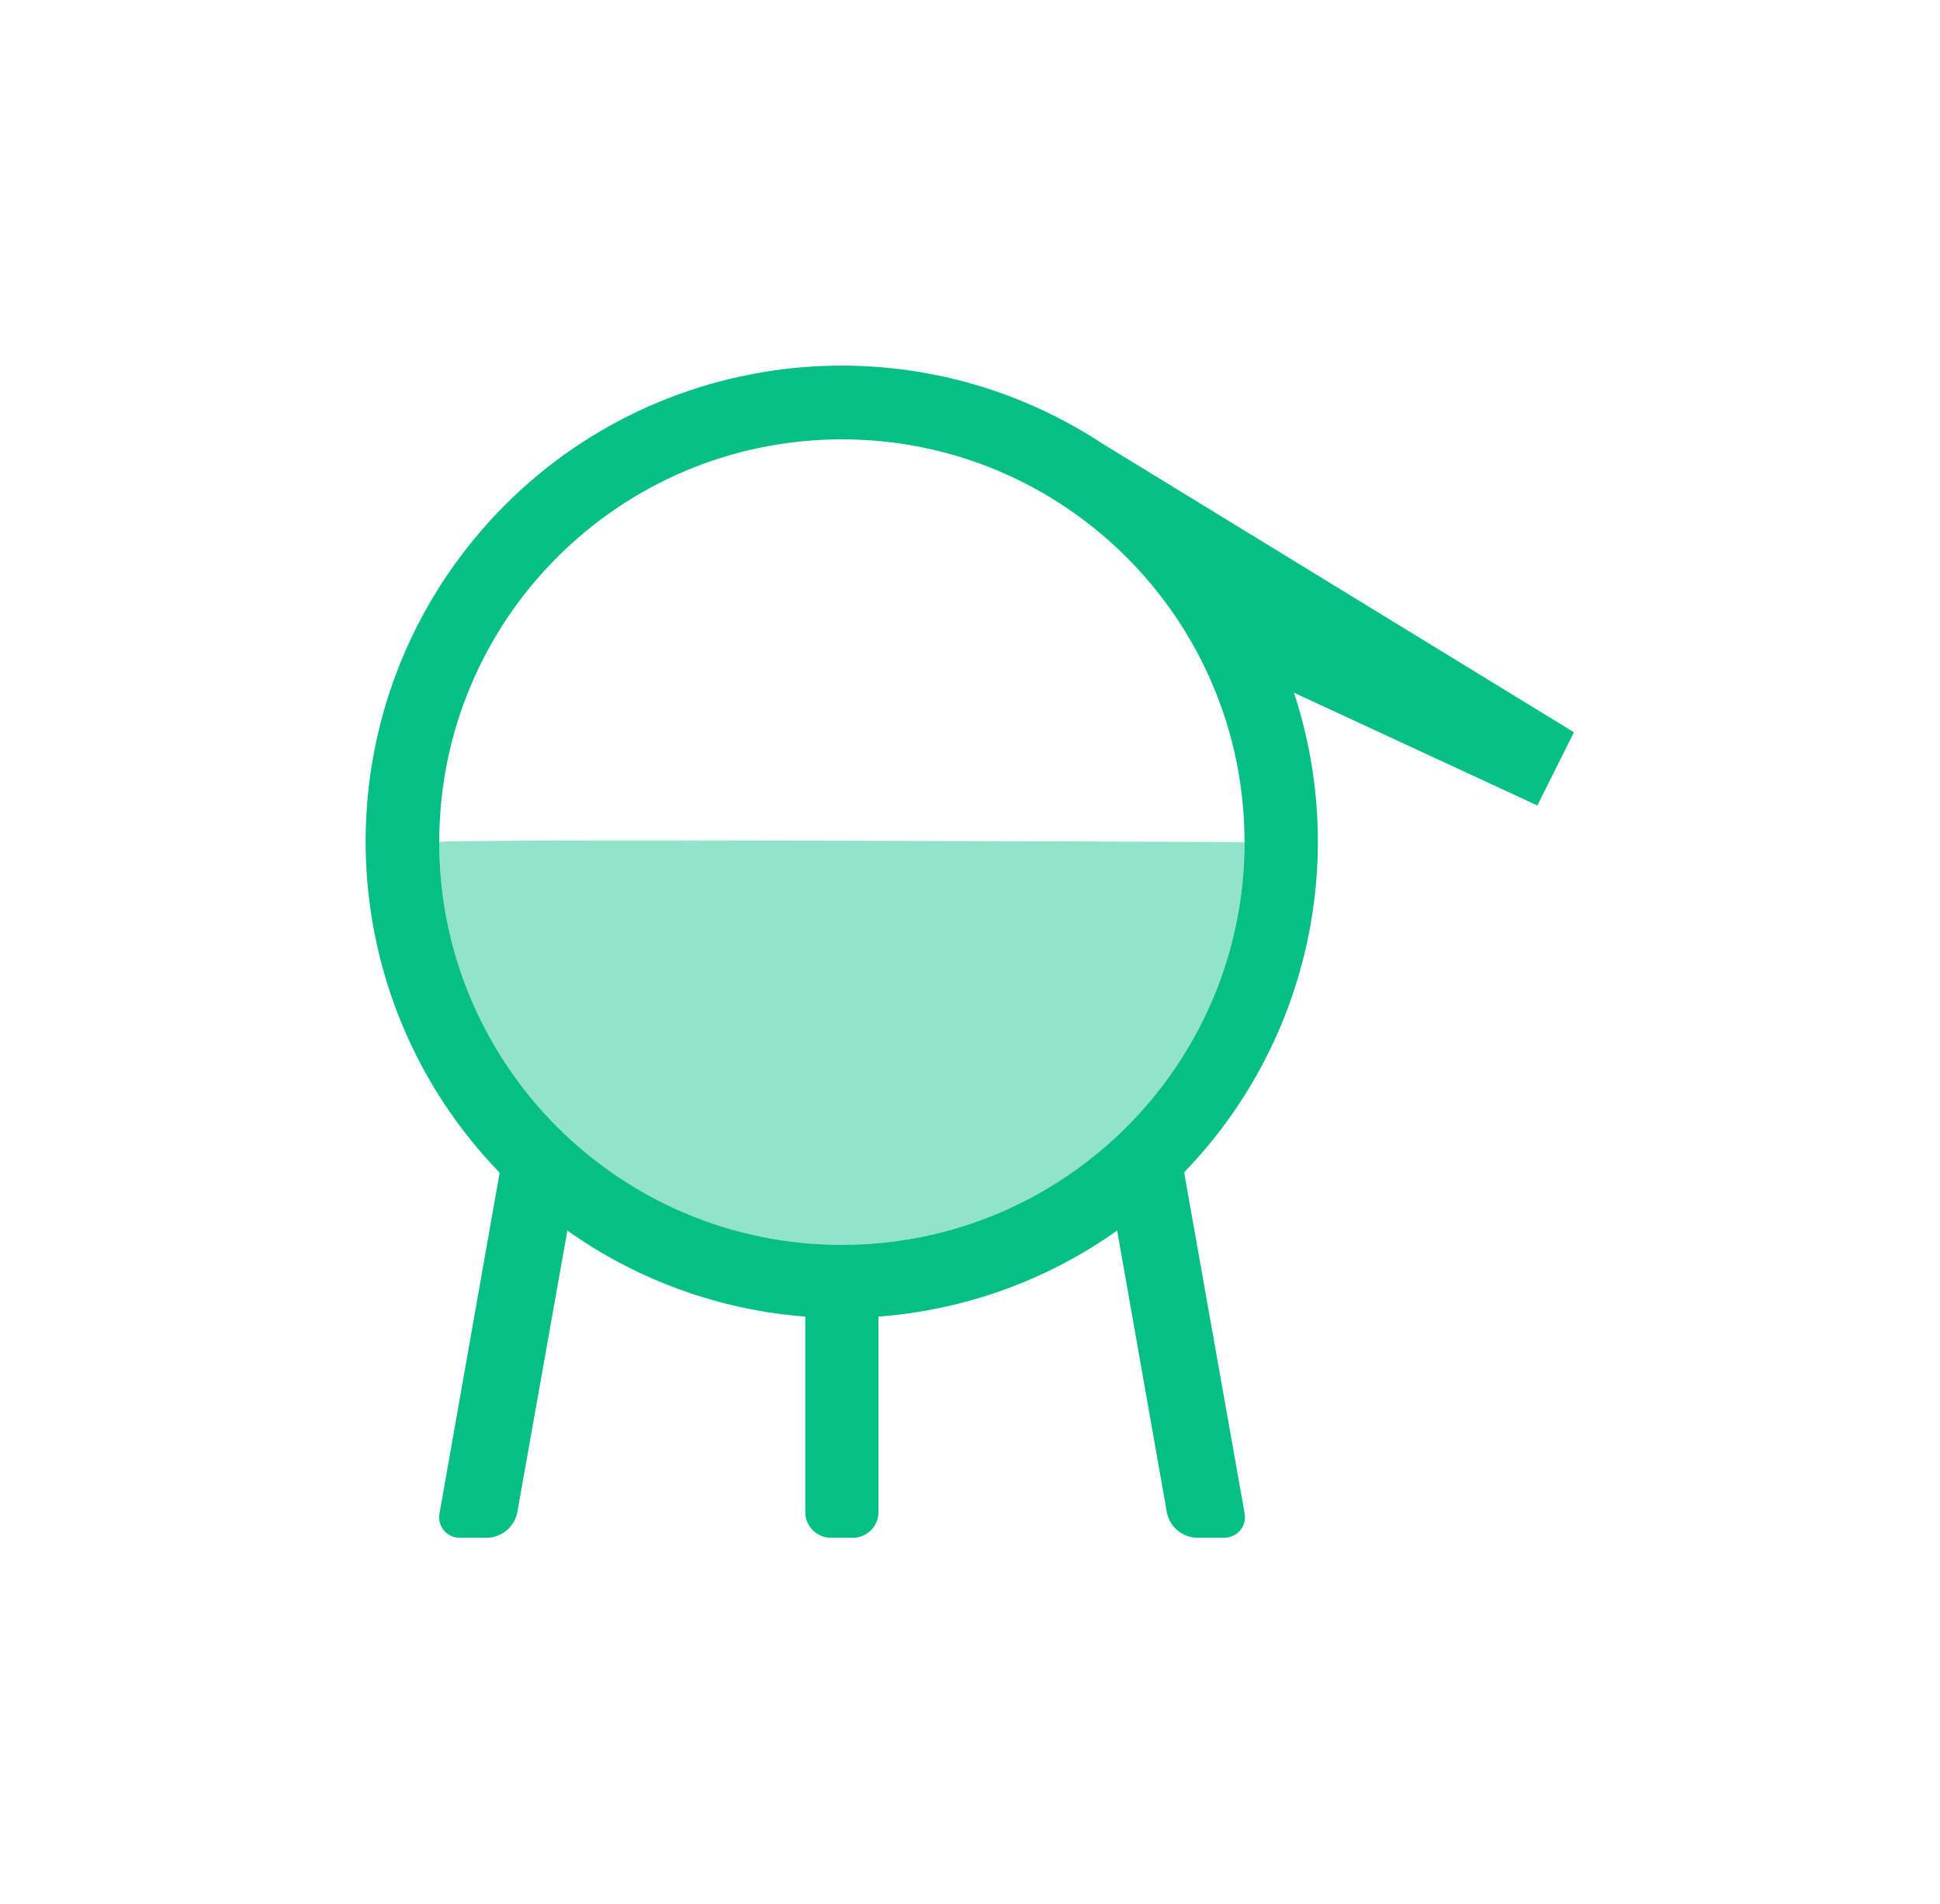
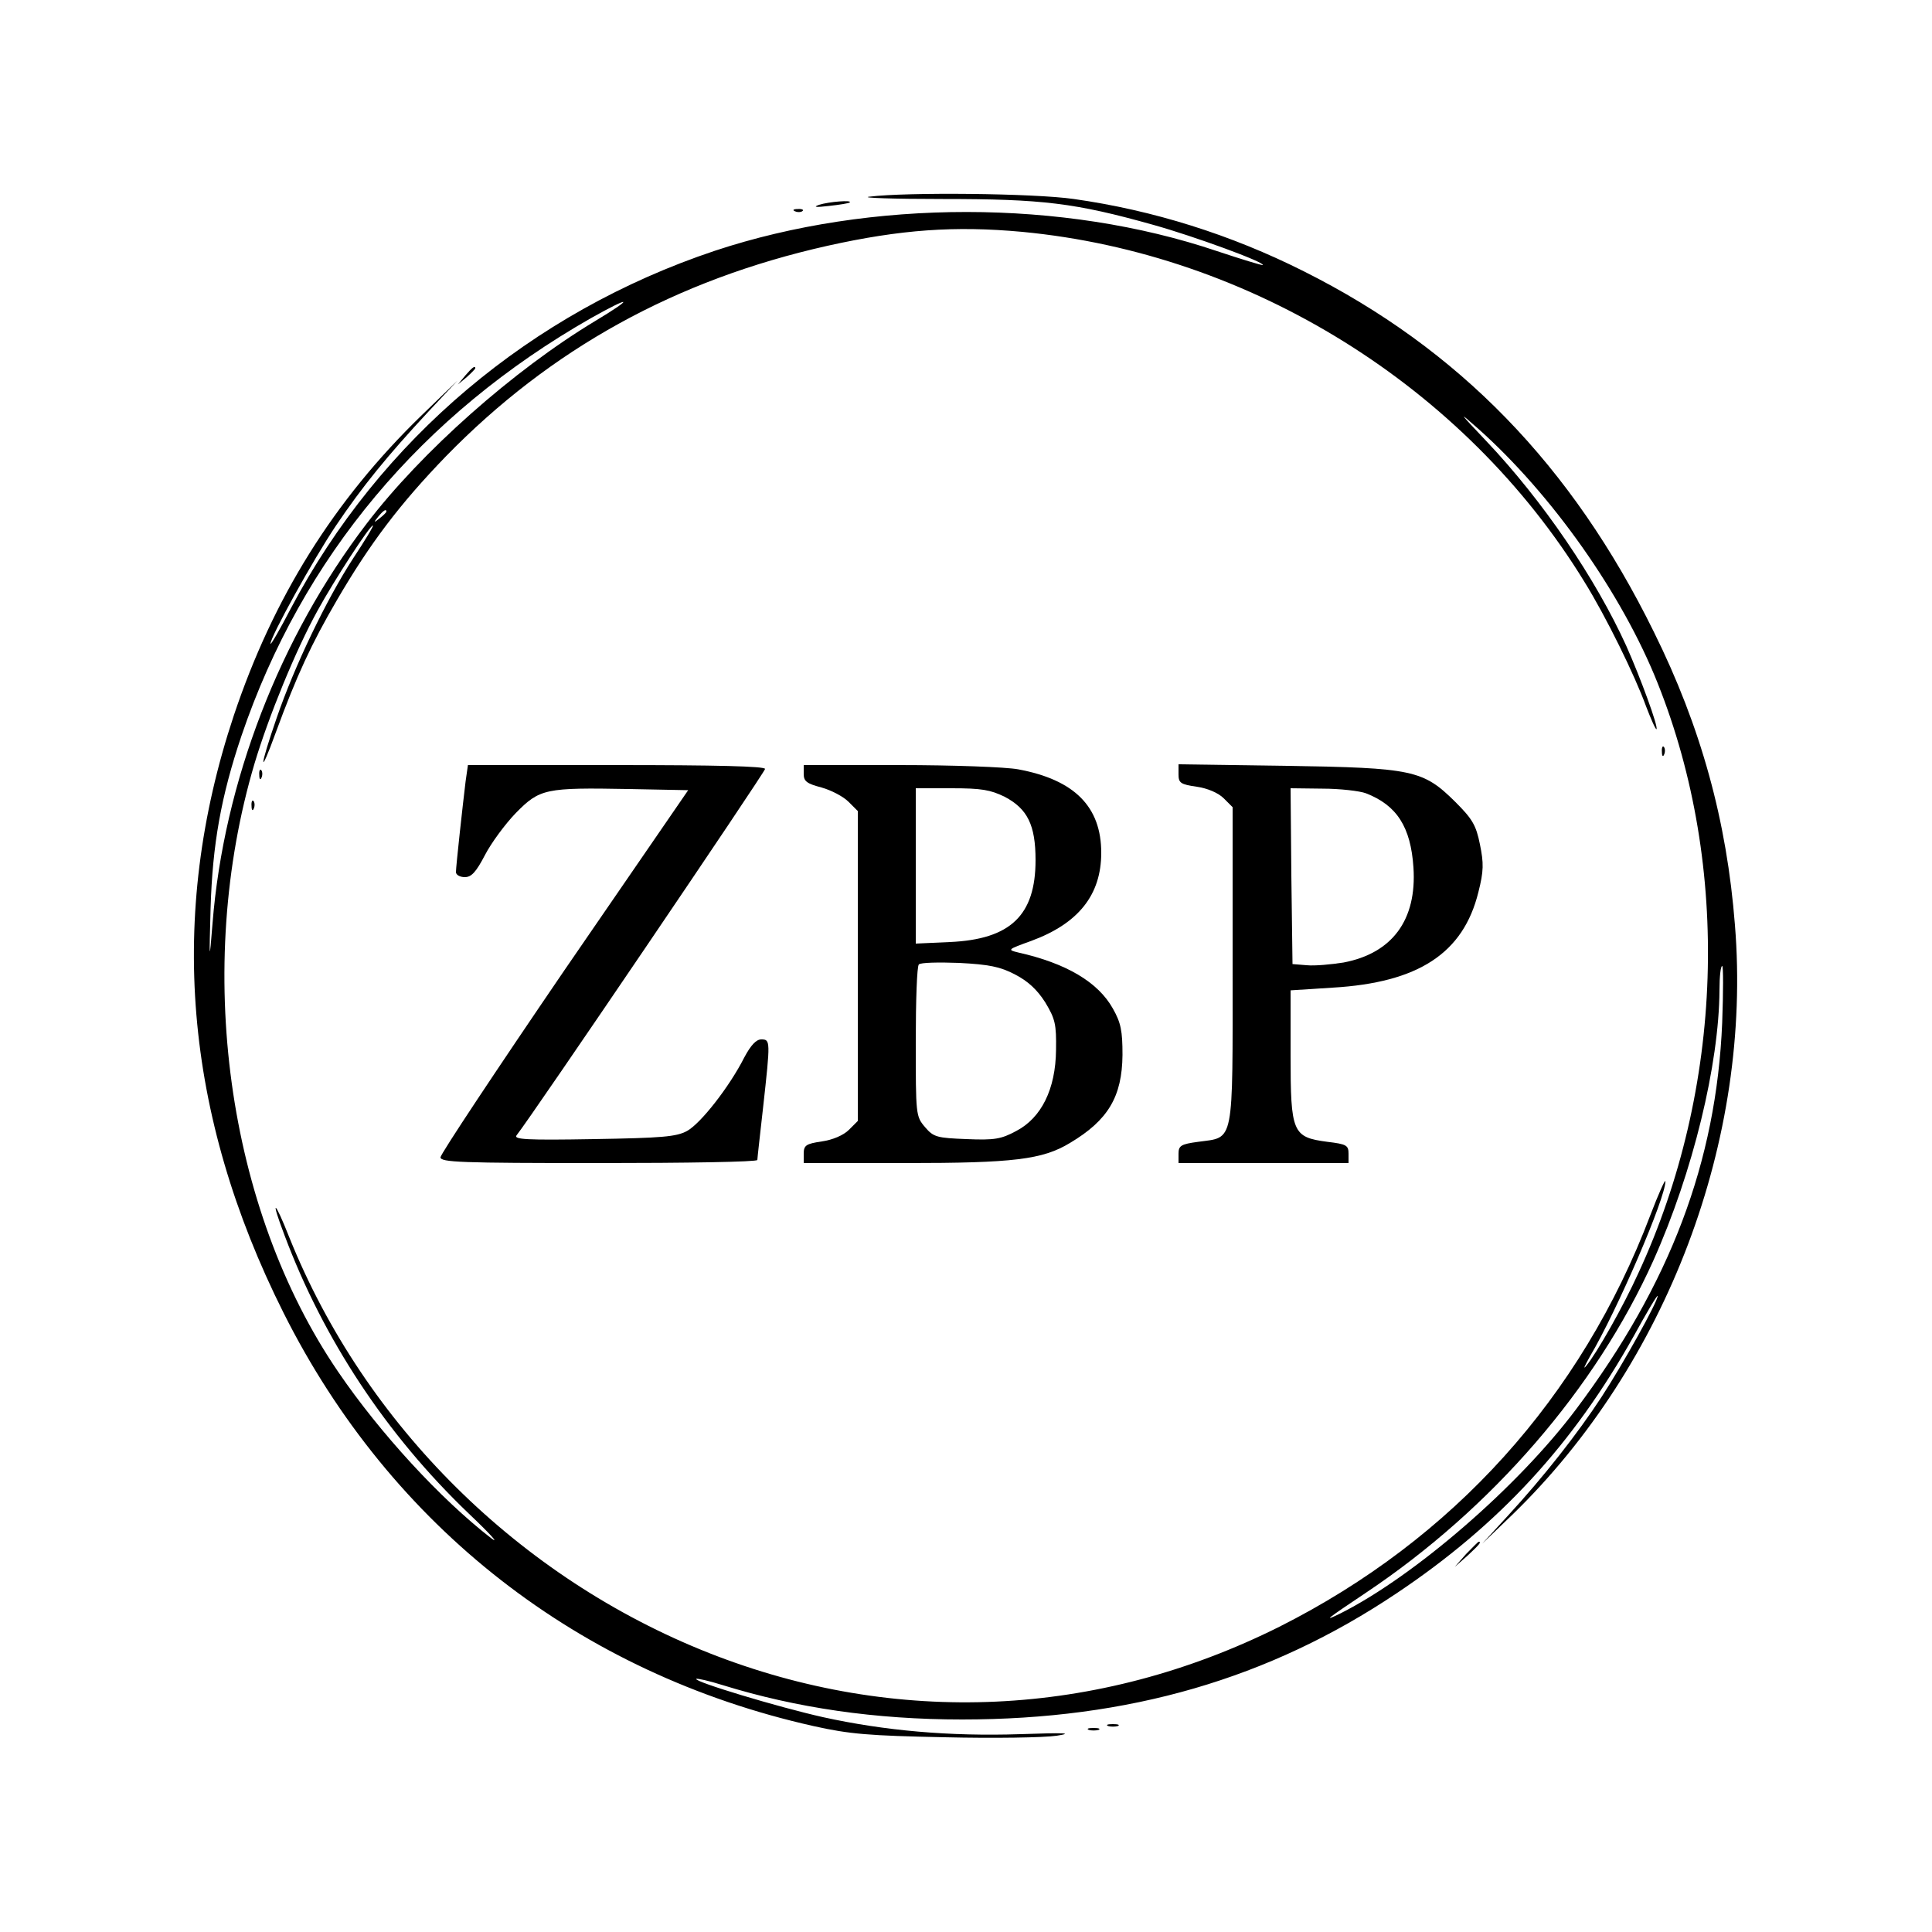
- <svg xmlns="http://www.w3.org/2000/svg" width="53" height="52" viewBox="-10 -10 53 52">
-   <g fill="#05BF85" fill-rule="evenodd">
-     <path d="M20.14 2.13L33 10l-1 2-6.65-3.08a12.99 12.99 0 0 1-3 13.1l1.65 9.3c.07.38-.2.68-.57.68h-.74a.86.86 0 0 1-.81-.68l-1.36-7.71A12.93 12.93 0 0 1 14 25.96v5.34a.7.7 0 0 1-.7.7h-.6a.7.7 0 0 1-.7-.7v-5.34a12.93 12.93 0 0 1-6.5-2.35l-1.37 7.71a.86.86 0 0 1-.81.68h-.73a.56.56 0 0 1-.58-.68l1.64-9.29a13 13 0 0 1 16.49-19.9zM13 24a11 11 0 1 0 0-22 11 11 0 0 0 0 22z" />
-     <path fill-opacity=".44" d="M13 24a11 11 0 0 0 11-11s-22-.1-22 0a11 11 0 0 0 11 11z" />
+ <svg xmlns="http://www.w3.org/2000/svg" version="1.0" width="500pt" height="500pt" viewBox="0 0 500 500" preserveAspectRatio="xMidYMid meet">
+   <g transform="translate(0,500) scale(0.1,-0.1)" fill="#000000" stroke="none">
+     <path d="M2250 4491 c-25 -3 61 -6 190 -6 258 0 342 -10 545 -67 104 -29 290 -97 283 -104 -2 -1 -55 15 -118 36 -399 135 -896 135 -1300 1 -476 -159 -867 -489 -1097 -925 -29 -56 -53 -97 -53 -92 0 18 110 217 169 305 68 101 133 181 240 296 l75 80 -93 -90 c-227 -220 -384 -472 -486 -777 -172 -517 -129 -1032 129 -1546 278 -554 765 -933 1371 -1069 94 -21 144 -25 340 -29 127 -3 257 -1 290 4 45 7 20 8 -95 4 -183 -6 -351 9 -510 44 -116 26 -335 92 -328 99 2 2 33 -5 68 -16 191 -59 395 -89 620 -89 431 0 794 105 1125 327 266 178 457 386 613 665 34 62 62 109 62 104 0 -15 -89 -175 -145 -261 -62 -95 -150 -207 -242 -307 l-67 -73 78 75 c400 388 621 971 576 1526 -21 270 -88 513 -210 759 -212 431 -505 732 -906 933 -189 95 -390 158 -595 187 -104 15 -435 18 -529 6z m395 -91 c592 -56 1146 -401 1455 -905 56 -90 131 -243 160 -323 13 -34 25 -61 27 -59 5 6 -41 132 -78 215 -79 174 -216 376 -362 530 -72 76 -75 80 -22 33 191 -170 373 -428 465 -659 190 -476 171 -1050 -50 -1527 -39 -86 -107 -206 -135 -240 -9 -11 -4 0 10 25 70 118 196 411 195 453 0 7 -18 -33 -39 -88 -179 -472 -511 -839 -960 -1065 -470 -235 -992 -259 -1476 -68 -491 194 -891 590 -1086 1075 -39 99 -50 104 -13 7 101 -270 264 -517 476 -720 57 -54 83 -83 58 -64 -130 101 -286 270 -395 430 -288 422 -374 1044 -216 1575 36 120 106 292 163 395 42 77 135 220 143 220 3 0 -20 -38 -51 -85 -69 -106 -152 -279 -198 -413 -45 -130 -46 -158 -2 -37 54 147 92 229 158 342 85 146 163 249 282 372 271 278 595 457 988 545 189 42 329 52 503 36z m-1105 -231 c-211 -127 -449 -338 -591 -524 -225 -294 -370 -669 -399 -1035 -8 -102 -9 -101 -5 40 5 165 27 289 80 446 157 462 466 831 905 1081 105 59 113 54 10 -8z m-540 -493 c0 -2 -8 -10 -17 -17 -16 -13 -17 -12 -4 4 13 16 21 21 21 13z m3457 -1323 c-15 -360 -135 -676 -378 -1000 -150 -200 -417 -431 -609 -528 -49 -24 -38 -16 65 53 326 218 595 529 744 860 102 228 170 507 171 700 0 34 3 62 7 62 3 0 3 -66 0 -147z" />
+     <path d="M4301 3054 c0 -11 3 -14 6 -6 3 7 2 16 -1 19 -3 4 -6 -2 -5 -13z" />
+     <path d="M1205 2978 c-7 -57 -25 -220 -25 -235 0 -7 10 -13 23 -13 17 0 29 13 52 57 16 31 52 80 80 109 62 63 76 66 293 62 l153 -3 -321 -467 c-176 -258 -320 -475 -320 -483 0 -13 51 -15 410 -15 226 0 410 3 410 8 0 4 7 66 15 137 19 172 19 175 -5 175 -13 0 -27 -15 -44 -47 -38 -75 -112 -170 -148 -190 -28 -15 -64 -18 -242 -21 -173 -3 -208 -1 -199 10 39 49 643 940 643 948 0 7 -128 10 -384 10 l-385 0 -6 -42z" />
+     <path d="M2080 2997 c0 -19 8 -25 46 -35 25 -7 56 -23 70 -37 l24 -24 0 -401 0 -401 -23 -23 c-14 -14 -42 -26 -70 -30 -41 -6 -47 -10 -47 -32 l0 -24 263 0 c280 0 355 9 426 52 99 59 135 120 136 228 0 62 -4 83 -25 120 -38 68 -120 117 -245 145 -29 7 -27 8 34 30 122 45 181 119 181 228 0 119 -69 189 -215 216 -32 6 -170 11 -307 11 l-248 0 0 -23z m520 -59 c59 -31 80 -73 80 -164 0 -143 -65 -205 -222 -212 l-88 -4 0 201 0 201 93 0 c77 0 100 -4 137 -22z m27 -460 c33 -17 57 -39 78 -72 26 -43 29 -57 28 -123 -1 -102 -38 -176 -103 -210 -39 -21 -56 -24 -128 -21 -77 3 -86 5 -108 31 -24 28 -24 32 -24 221 0 106 3 196 8 200 4 5 51 6 104 4 78 -4 107 -10 145 -30z" />
+     <path d="M3050 2996 c0 -22 5 -26 47 -32 28 -4 56 -16 70 -30 l23 -23 0 -411 c0 -468 5 -442 -89 -455 -45 -6 -51 -10 -51 -31 l0 -24 220 0 220 0 0 24 c0 22 -5 25 -55 31 -90 12 -95 23 -95 225 l0 167 109 7 c222 13 338 89 377 247 14 55 14 75 4 124 -10 50 -20 66 -64 110 -83 82 -109 88 -438 93 l-278 4 0 -26z m485 -49 c80 -31 116 -87 123 -192 9 -136 -55 -222 -181 -246 -32 -5 -74 -9 -95 -7 l-37 3 -3 228 -2 227 82 -1 c46 0 97 -6 113 -12z" />
+     <path d="M671 2994 c0 -11 3 -14 6 -6 3 7 2 16 -1 19 -3 4 -6 -2 -5 -13z" />
+     <path d="M651 2914 c0 -11 3 -14 6 -6 3 7 2 16 -1 19 -3 4 -6 -2 -5 -13z" />
+     <path d="M2120 4470 c-17 -6 -9 -7 25 -3 28 3 52 7 54 9 8 7 -54 2 -79 -6z" />
+     <path d="M2058 4453 c7 -3 16 -2 19 1 4 3 -2 6 -13 5 -11 0 -14 -3 -6 -6z" />
+     <path d="M1204 4028 l-19 -23 23 19 c12 11 22 21 22 23 0 8 -8 2 -26 -19z" />
+     <path d="M3794 978 l-29 -33 33 29 c30 28 37 36 29 36 -2 0 -16 -15 -33 -32z" />
+     <path d="M2868 533 c6 -2 18 -2 25 0 6 3 1 5 -13 5 -14 0 -19 -2 -12 -5z" />
+     <path d="M2818 523 c6 -2 18 -2 25 0 6 3 1 5 -13 5 -14 0 -19 -2 -12 -5z" />
  </g>
</svg>
